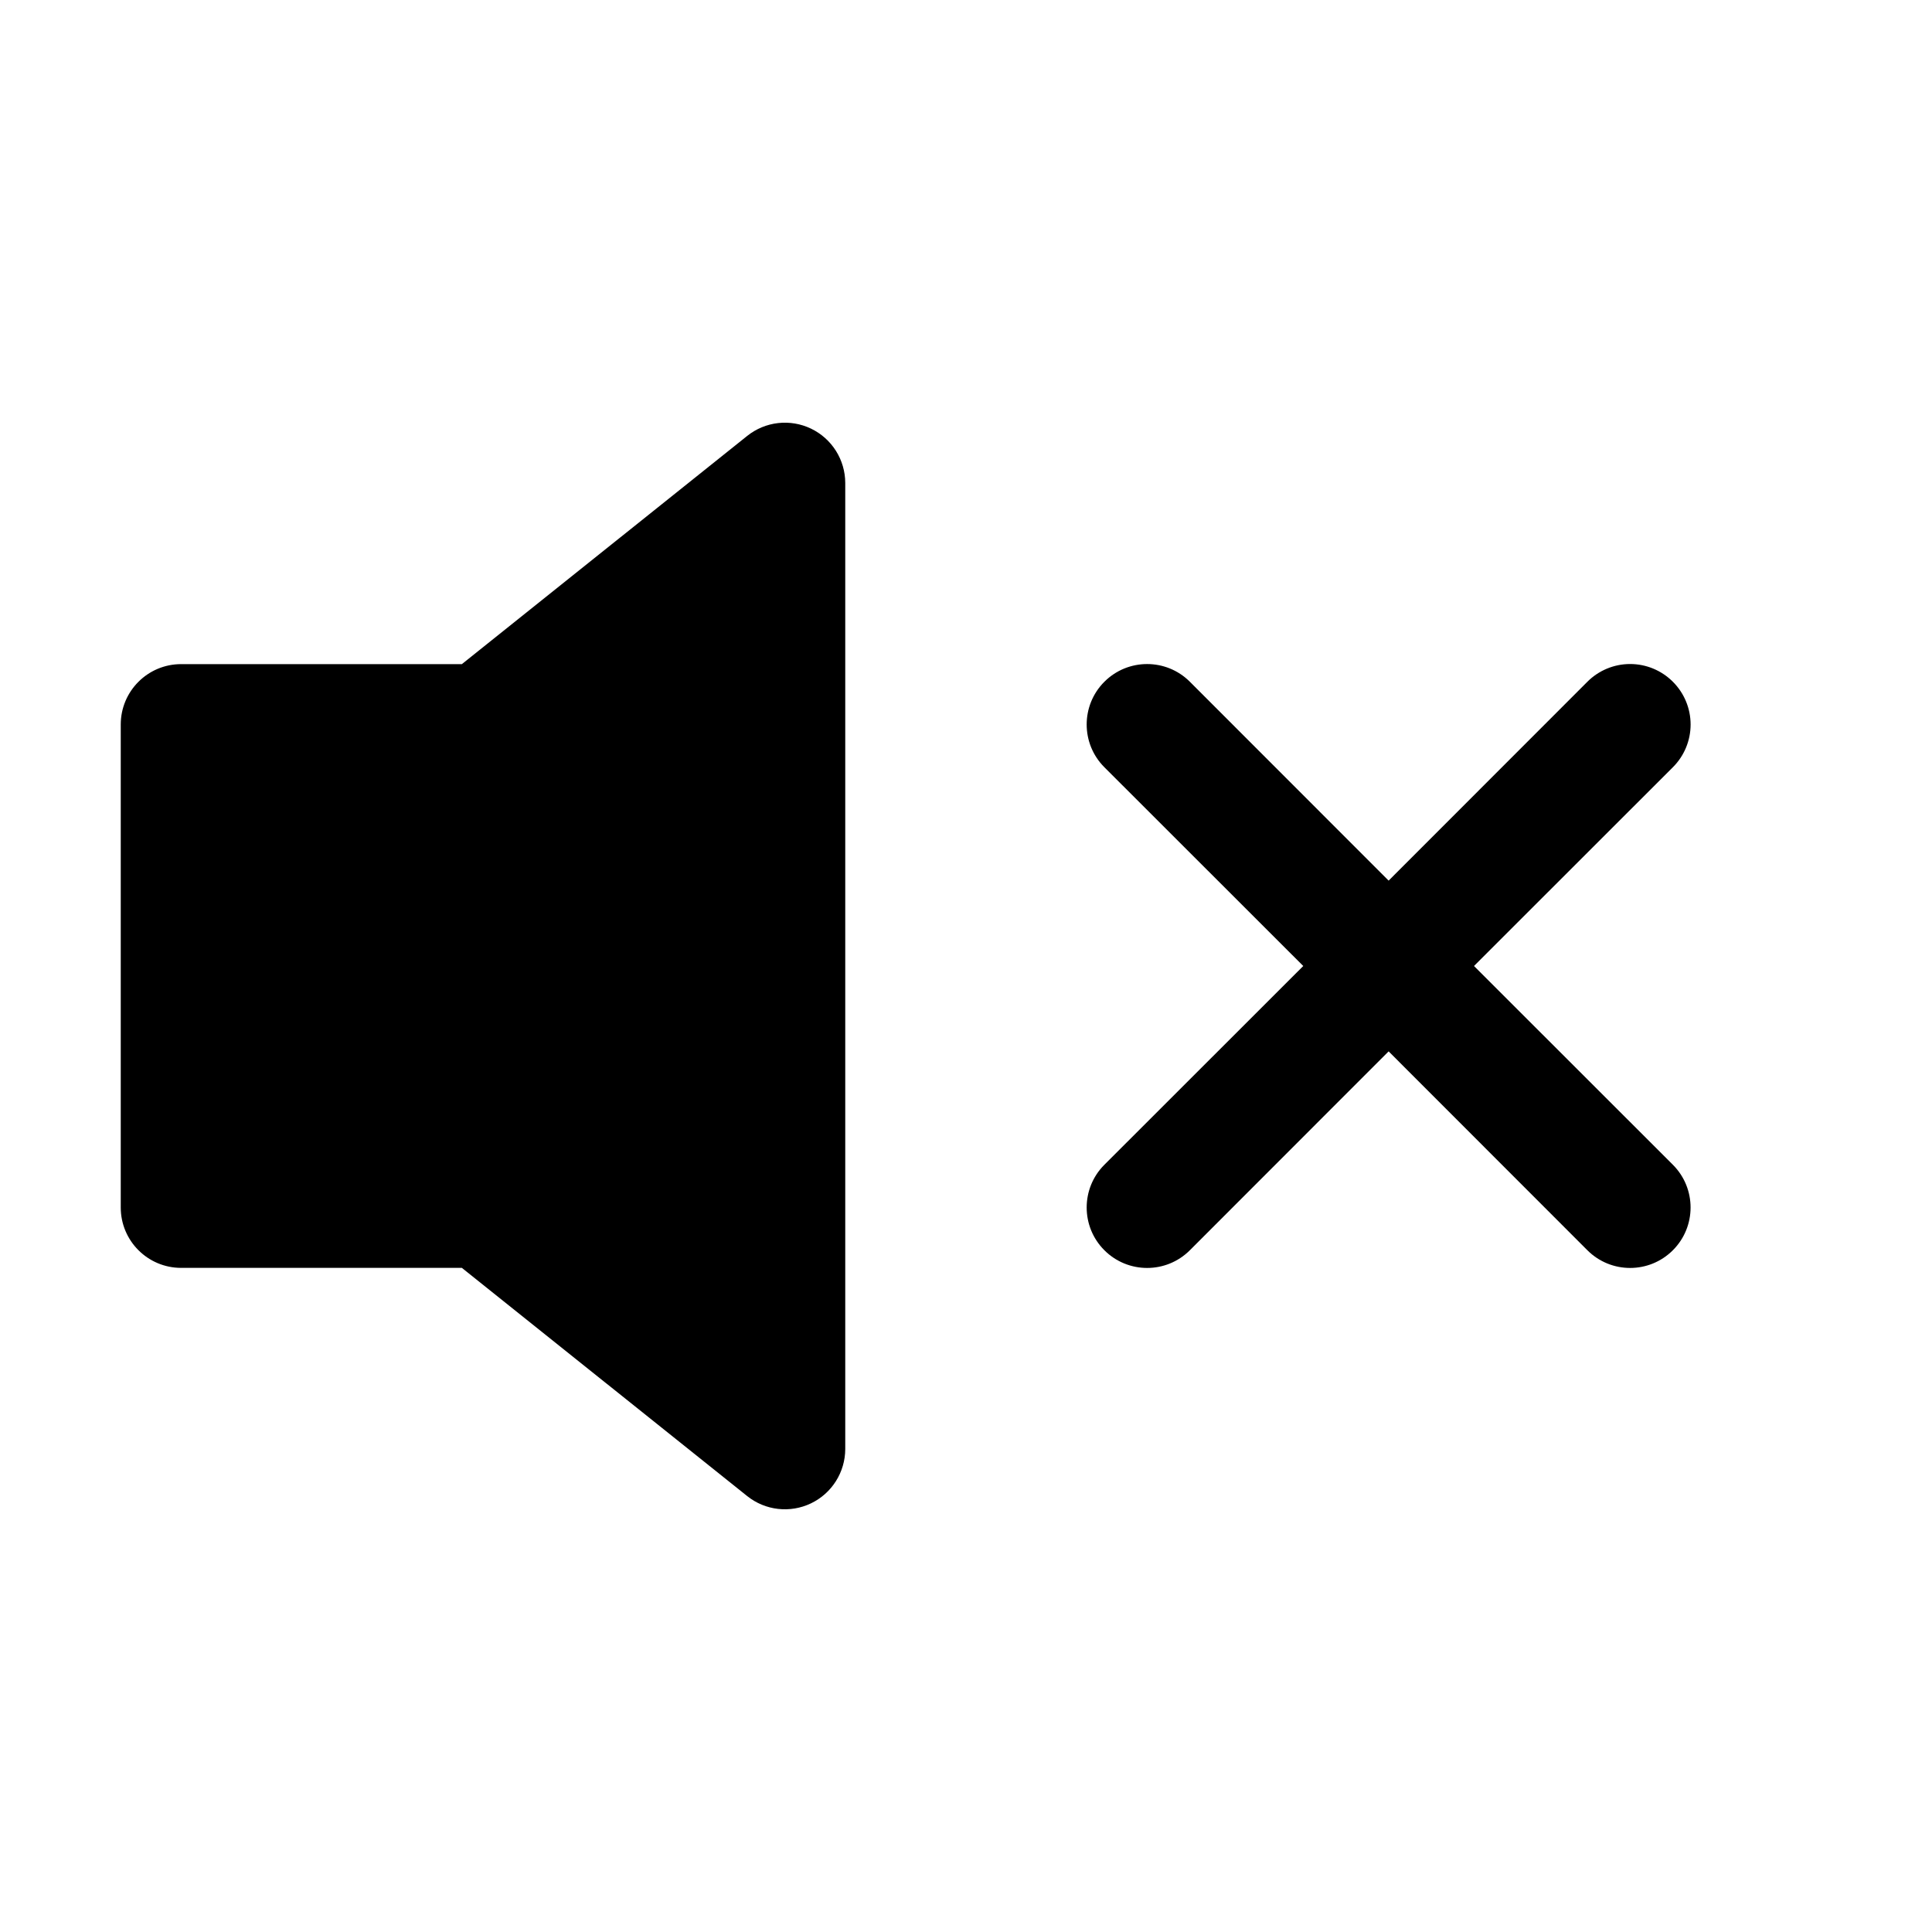
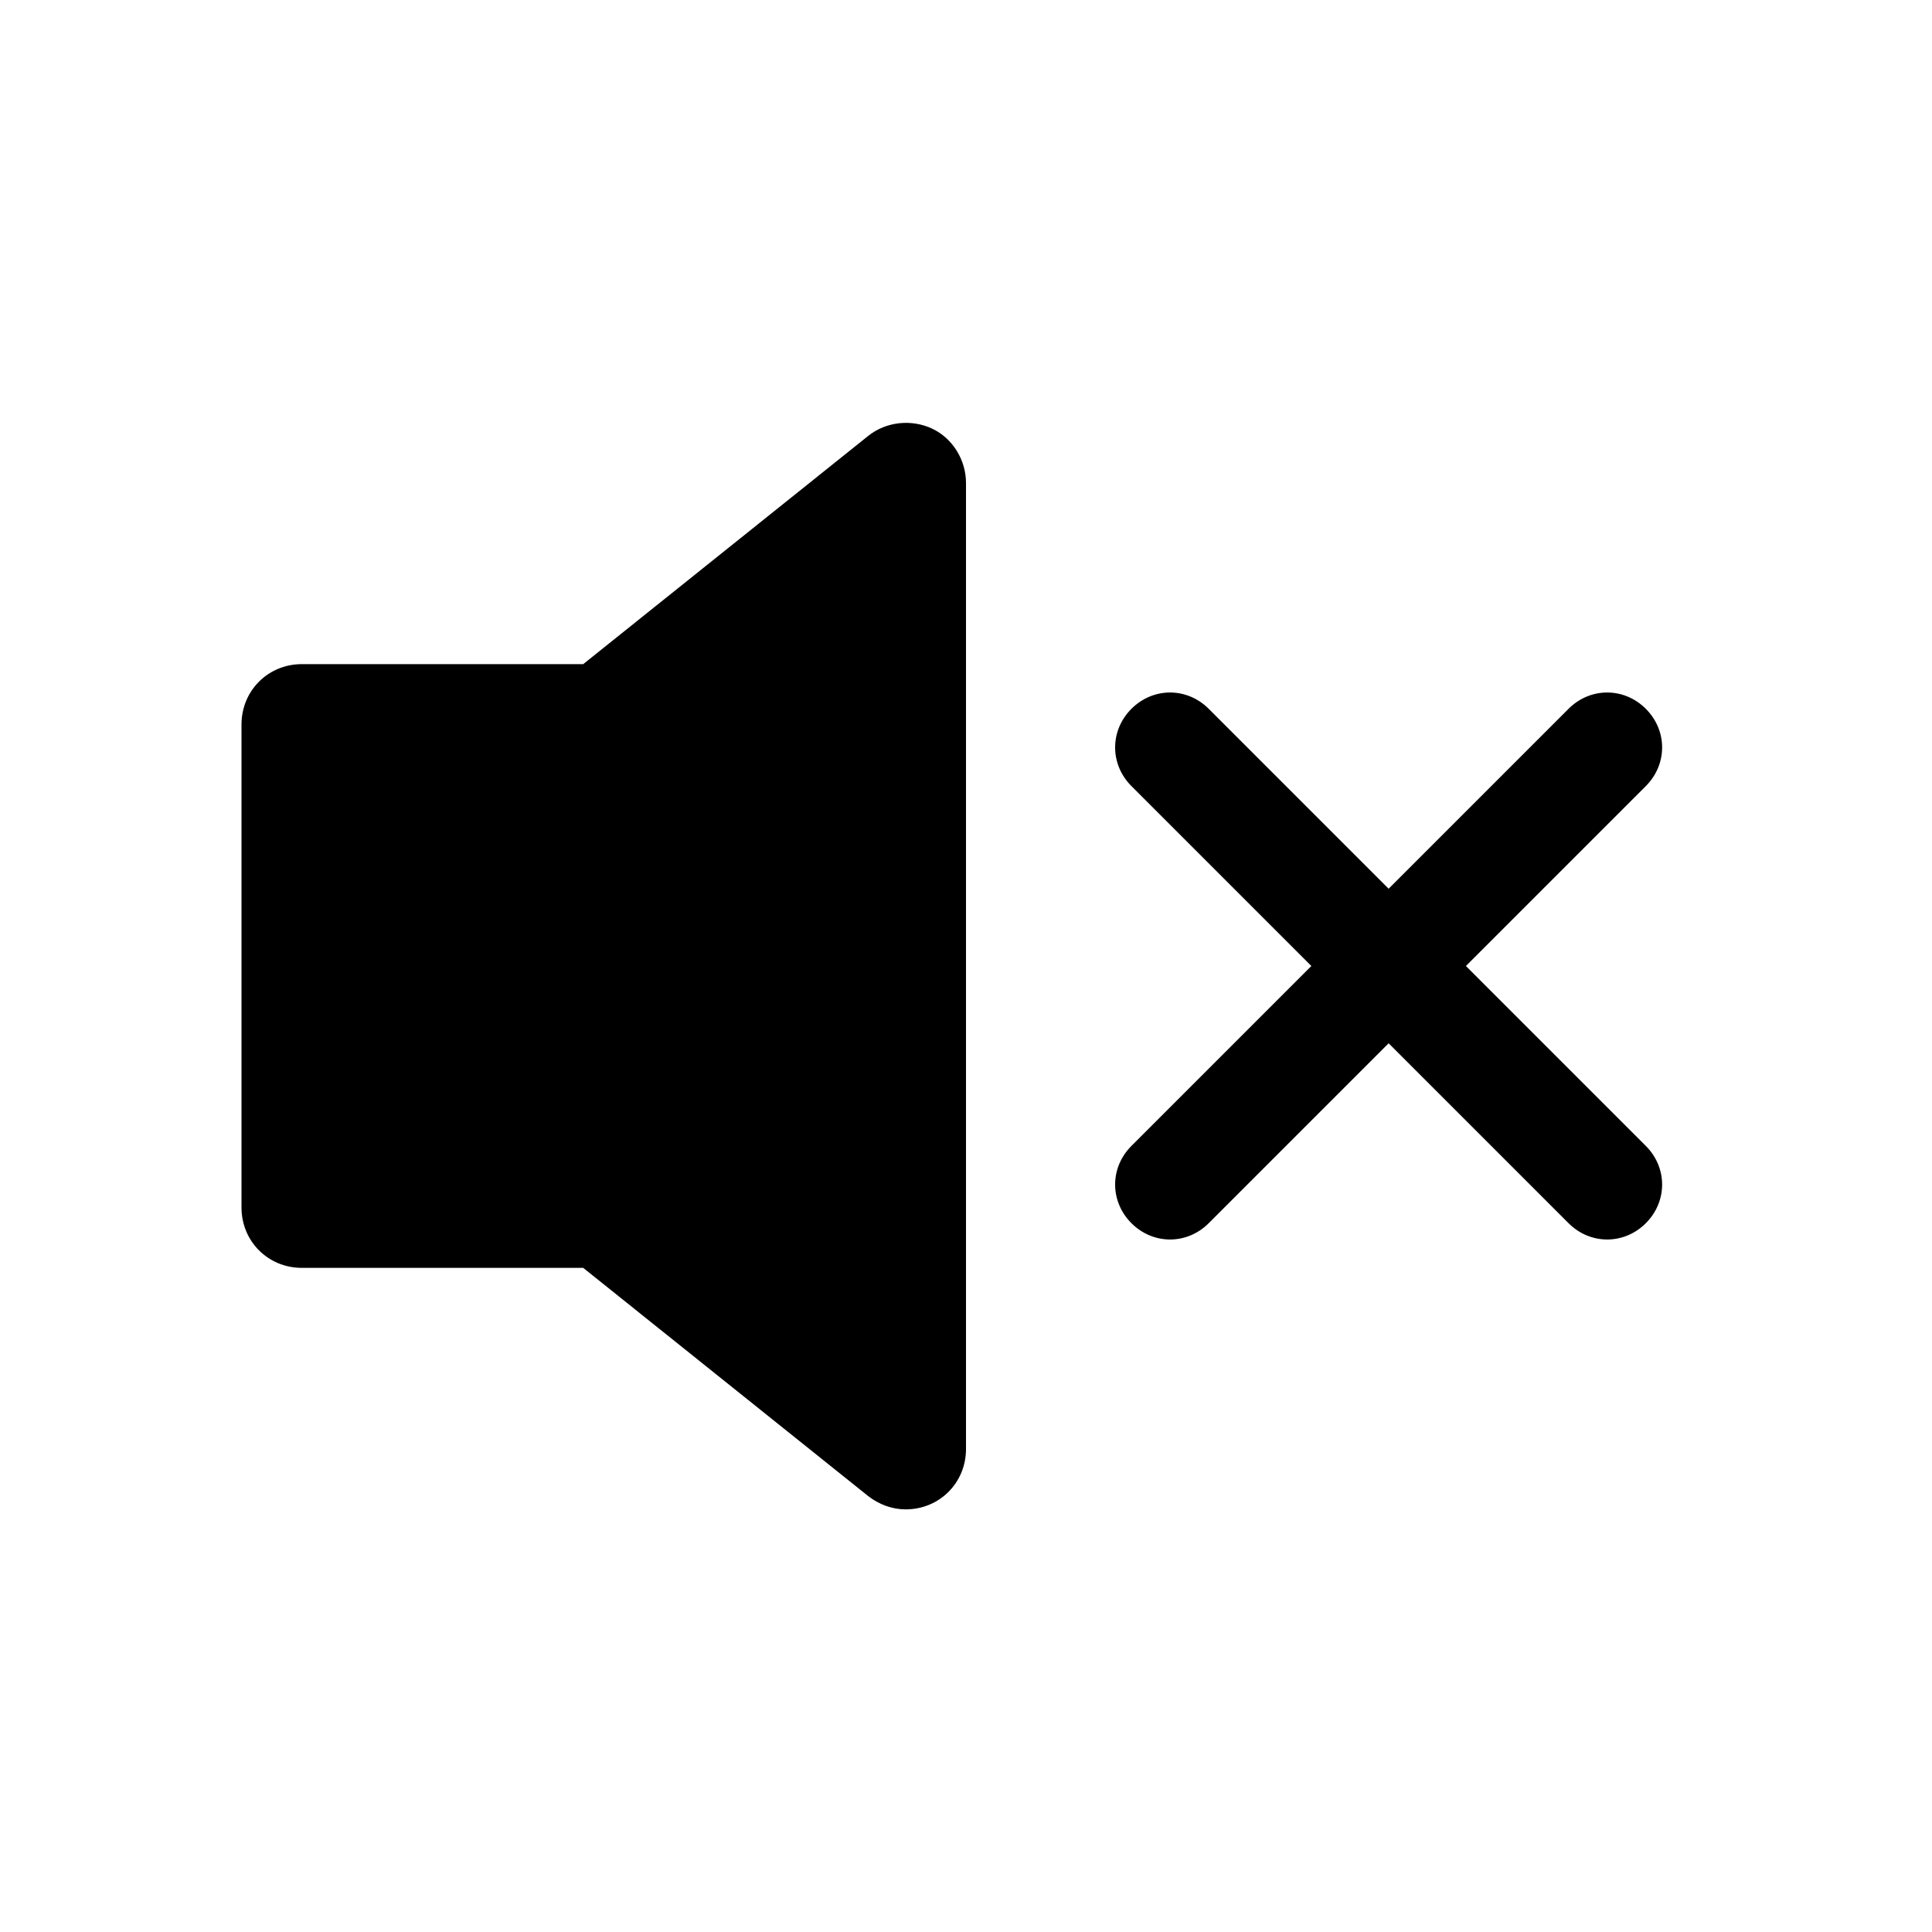
- <svg xmlns="http://www.w3.org/2000/svg" width="16" height="16" fill="currentColor" class="bi bi-volume-mute-fill" viewBox="0 0 16 16">
-   <path d="M6.717 3.55A.5.5 0 0 1 7 4v8a.5.5 0 0 1-.812.39L3.825 10.5H1.5A.5.5 0 0 1 1 10V6a.5.5 0 0 1 .5-.5h2.325l2.363-1.89a.5.5 0 0 1 .529-.06m7.137 2.096a.5.5 0 0 1 0 .708L12.207 8l1.647 1.646a.5.5 0 0 1-.708.708L11.5 8.707l-1.646 1.647a.5.5 0 0 1-.708-.708L10.793 8 9.146 6.354a.5.5 0 1 1 .708-.708L11.5 7.293l1.646-1.647a.5.5 0 0 1 .708 0" />
+ <svg xmlns="http://www.w3.org/2000/svg" id="Layer_1" version="1.1" viewBox="0 0 16 16">
+   <path d="M7.72,3.55c.17.08.28.26.28.45v8c0,.28-.22.5-.5.5-.11,0-.22-.04-.31-.11l-2.36-1.89h-2.33c-.28,0-.5-.22-.5-.5v-4c0-.28.22-.5.5-.5h2.33l2.36-1.89c.15-.12.36-.14.53-.06M13.63,5.87c.18.18.18.46,0,.64,0,0,0,0,0,0l-1.49,1.49,1.49,1.49c.18.18.18.46,0,.64s-.46.18-.64,0l-1.49-1.49-1.49,1.49c-.18.18-.46.18-.64,0s-.18-.46,0-.64l1.49-1.49-1.49-1.49c-.18-.18-.18-.46,0-.64s.46-.18.64,0h0l1.49,1.49,1.49-1.49c.18-.18.46-.18.64,0,0,0,0,0,0,0" />
</svg>
